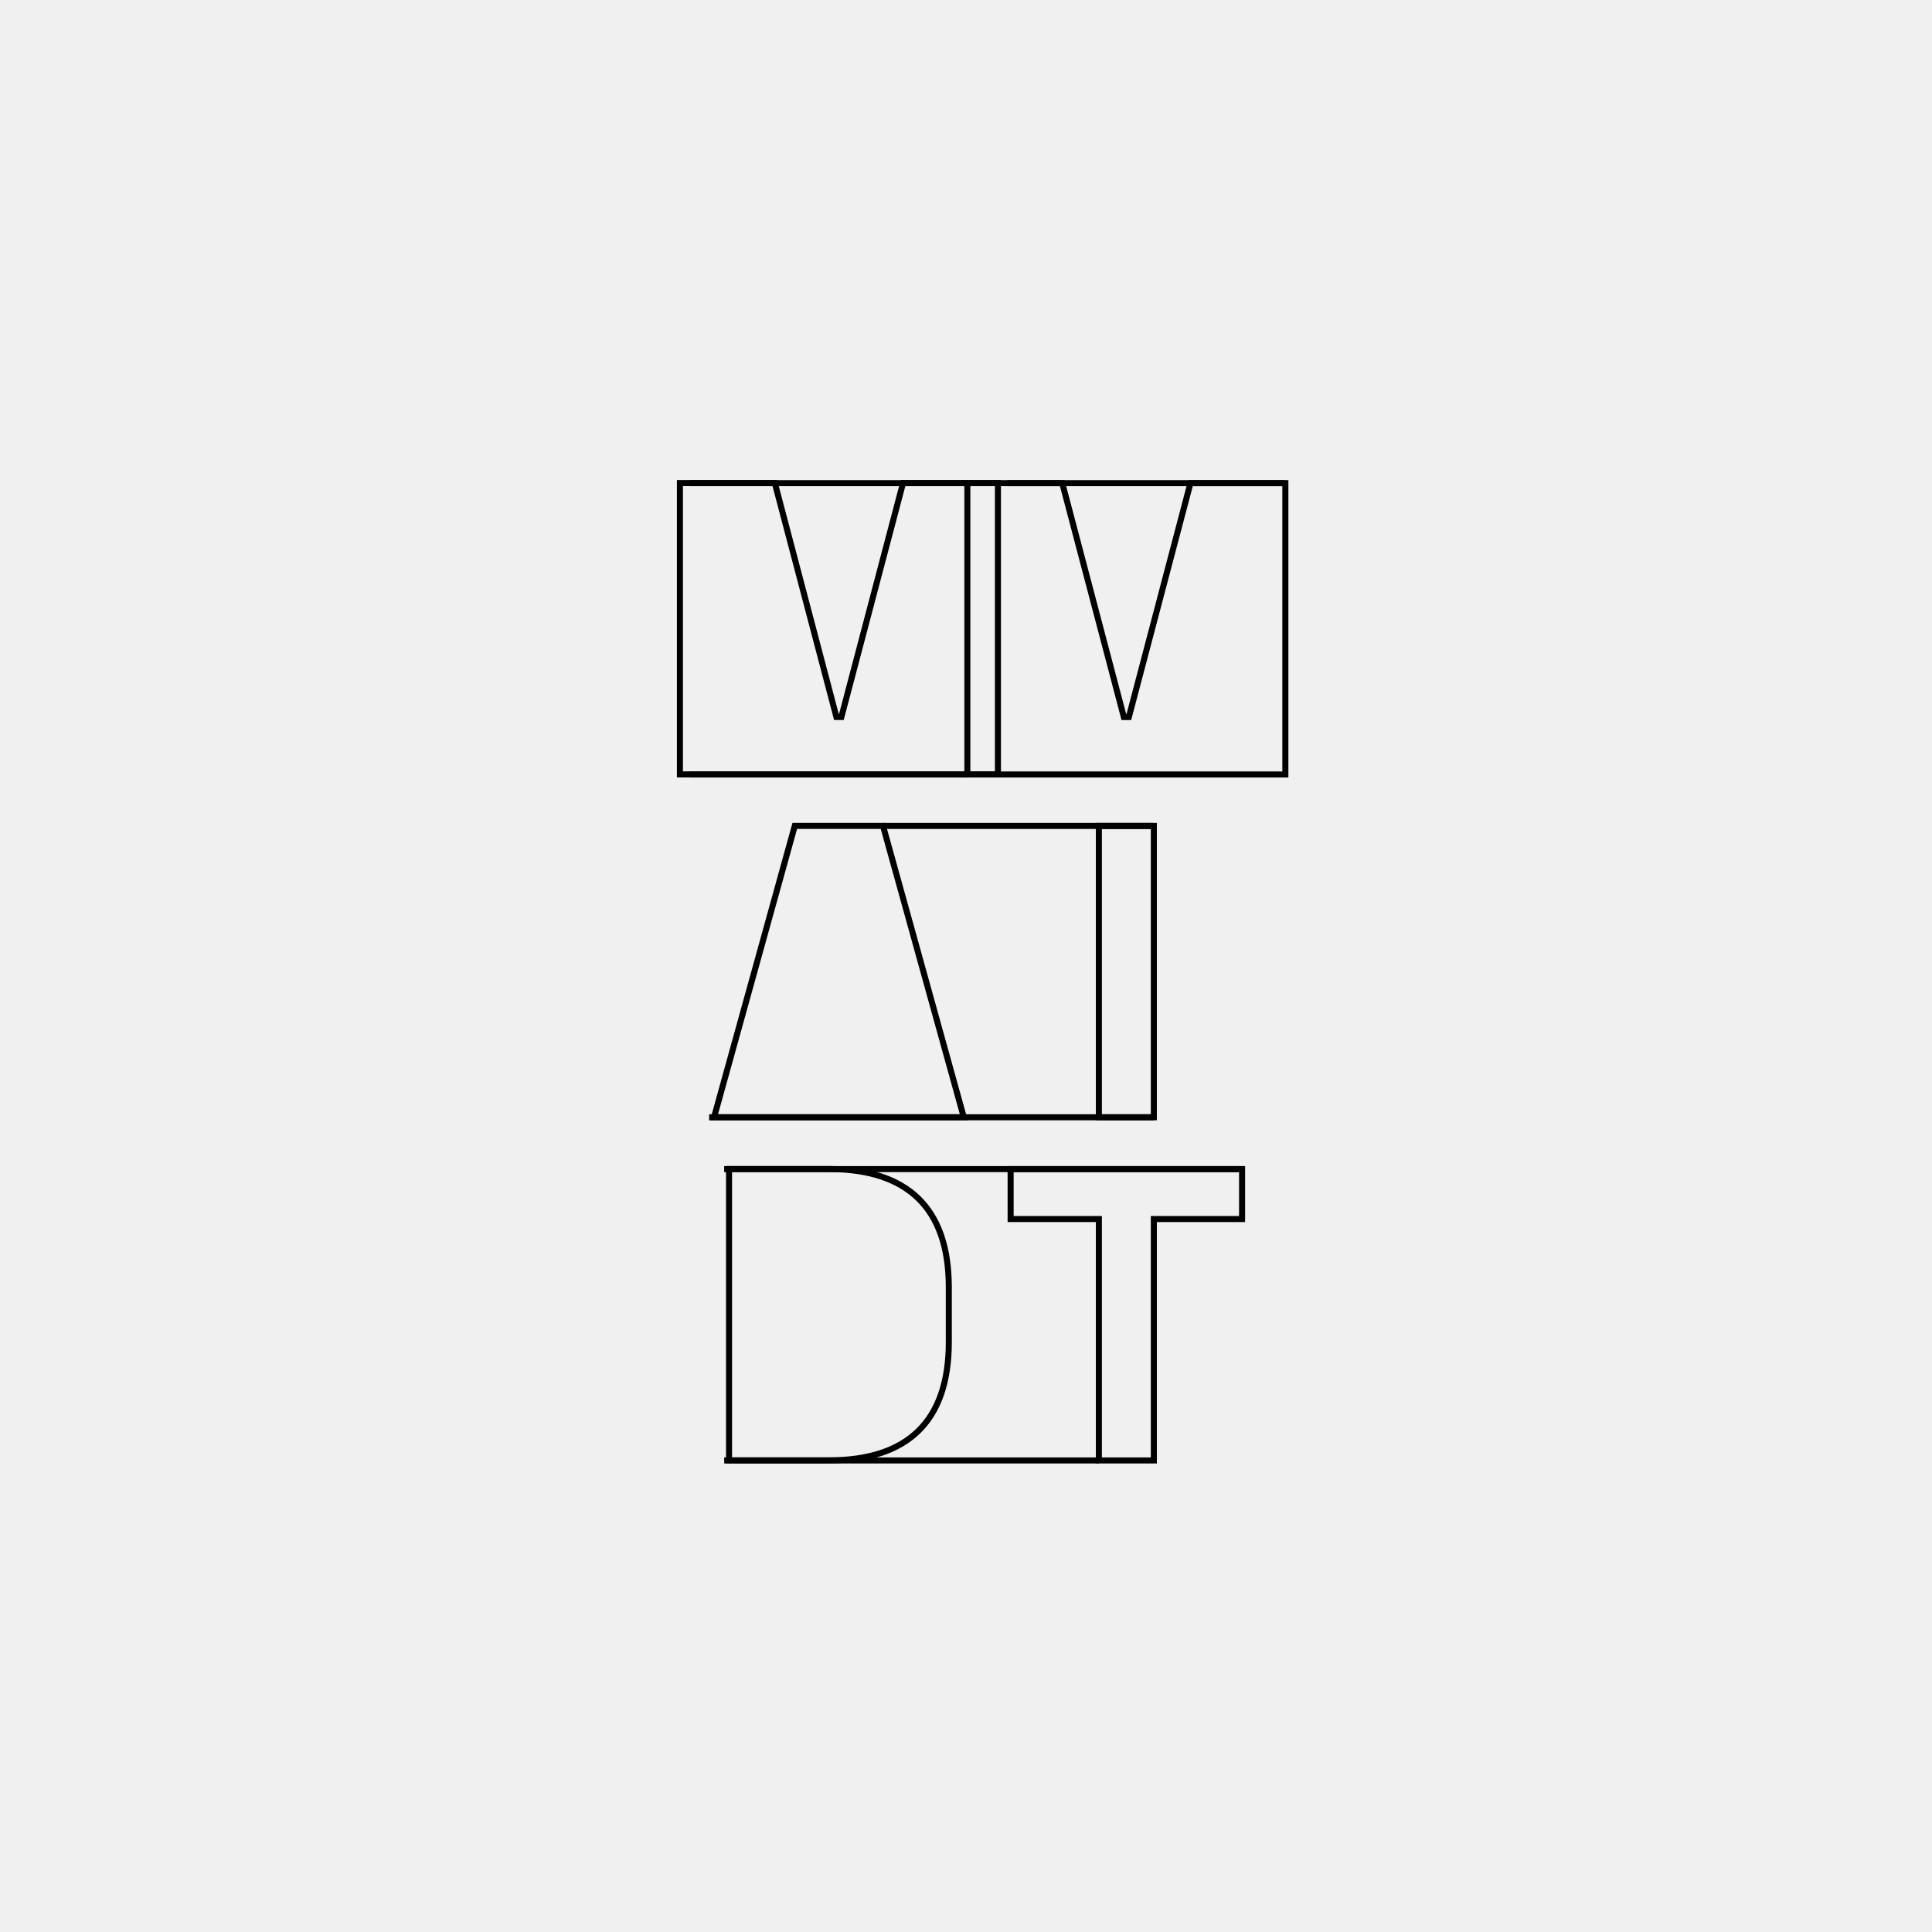
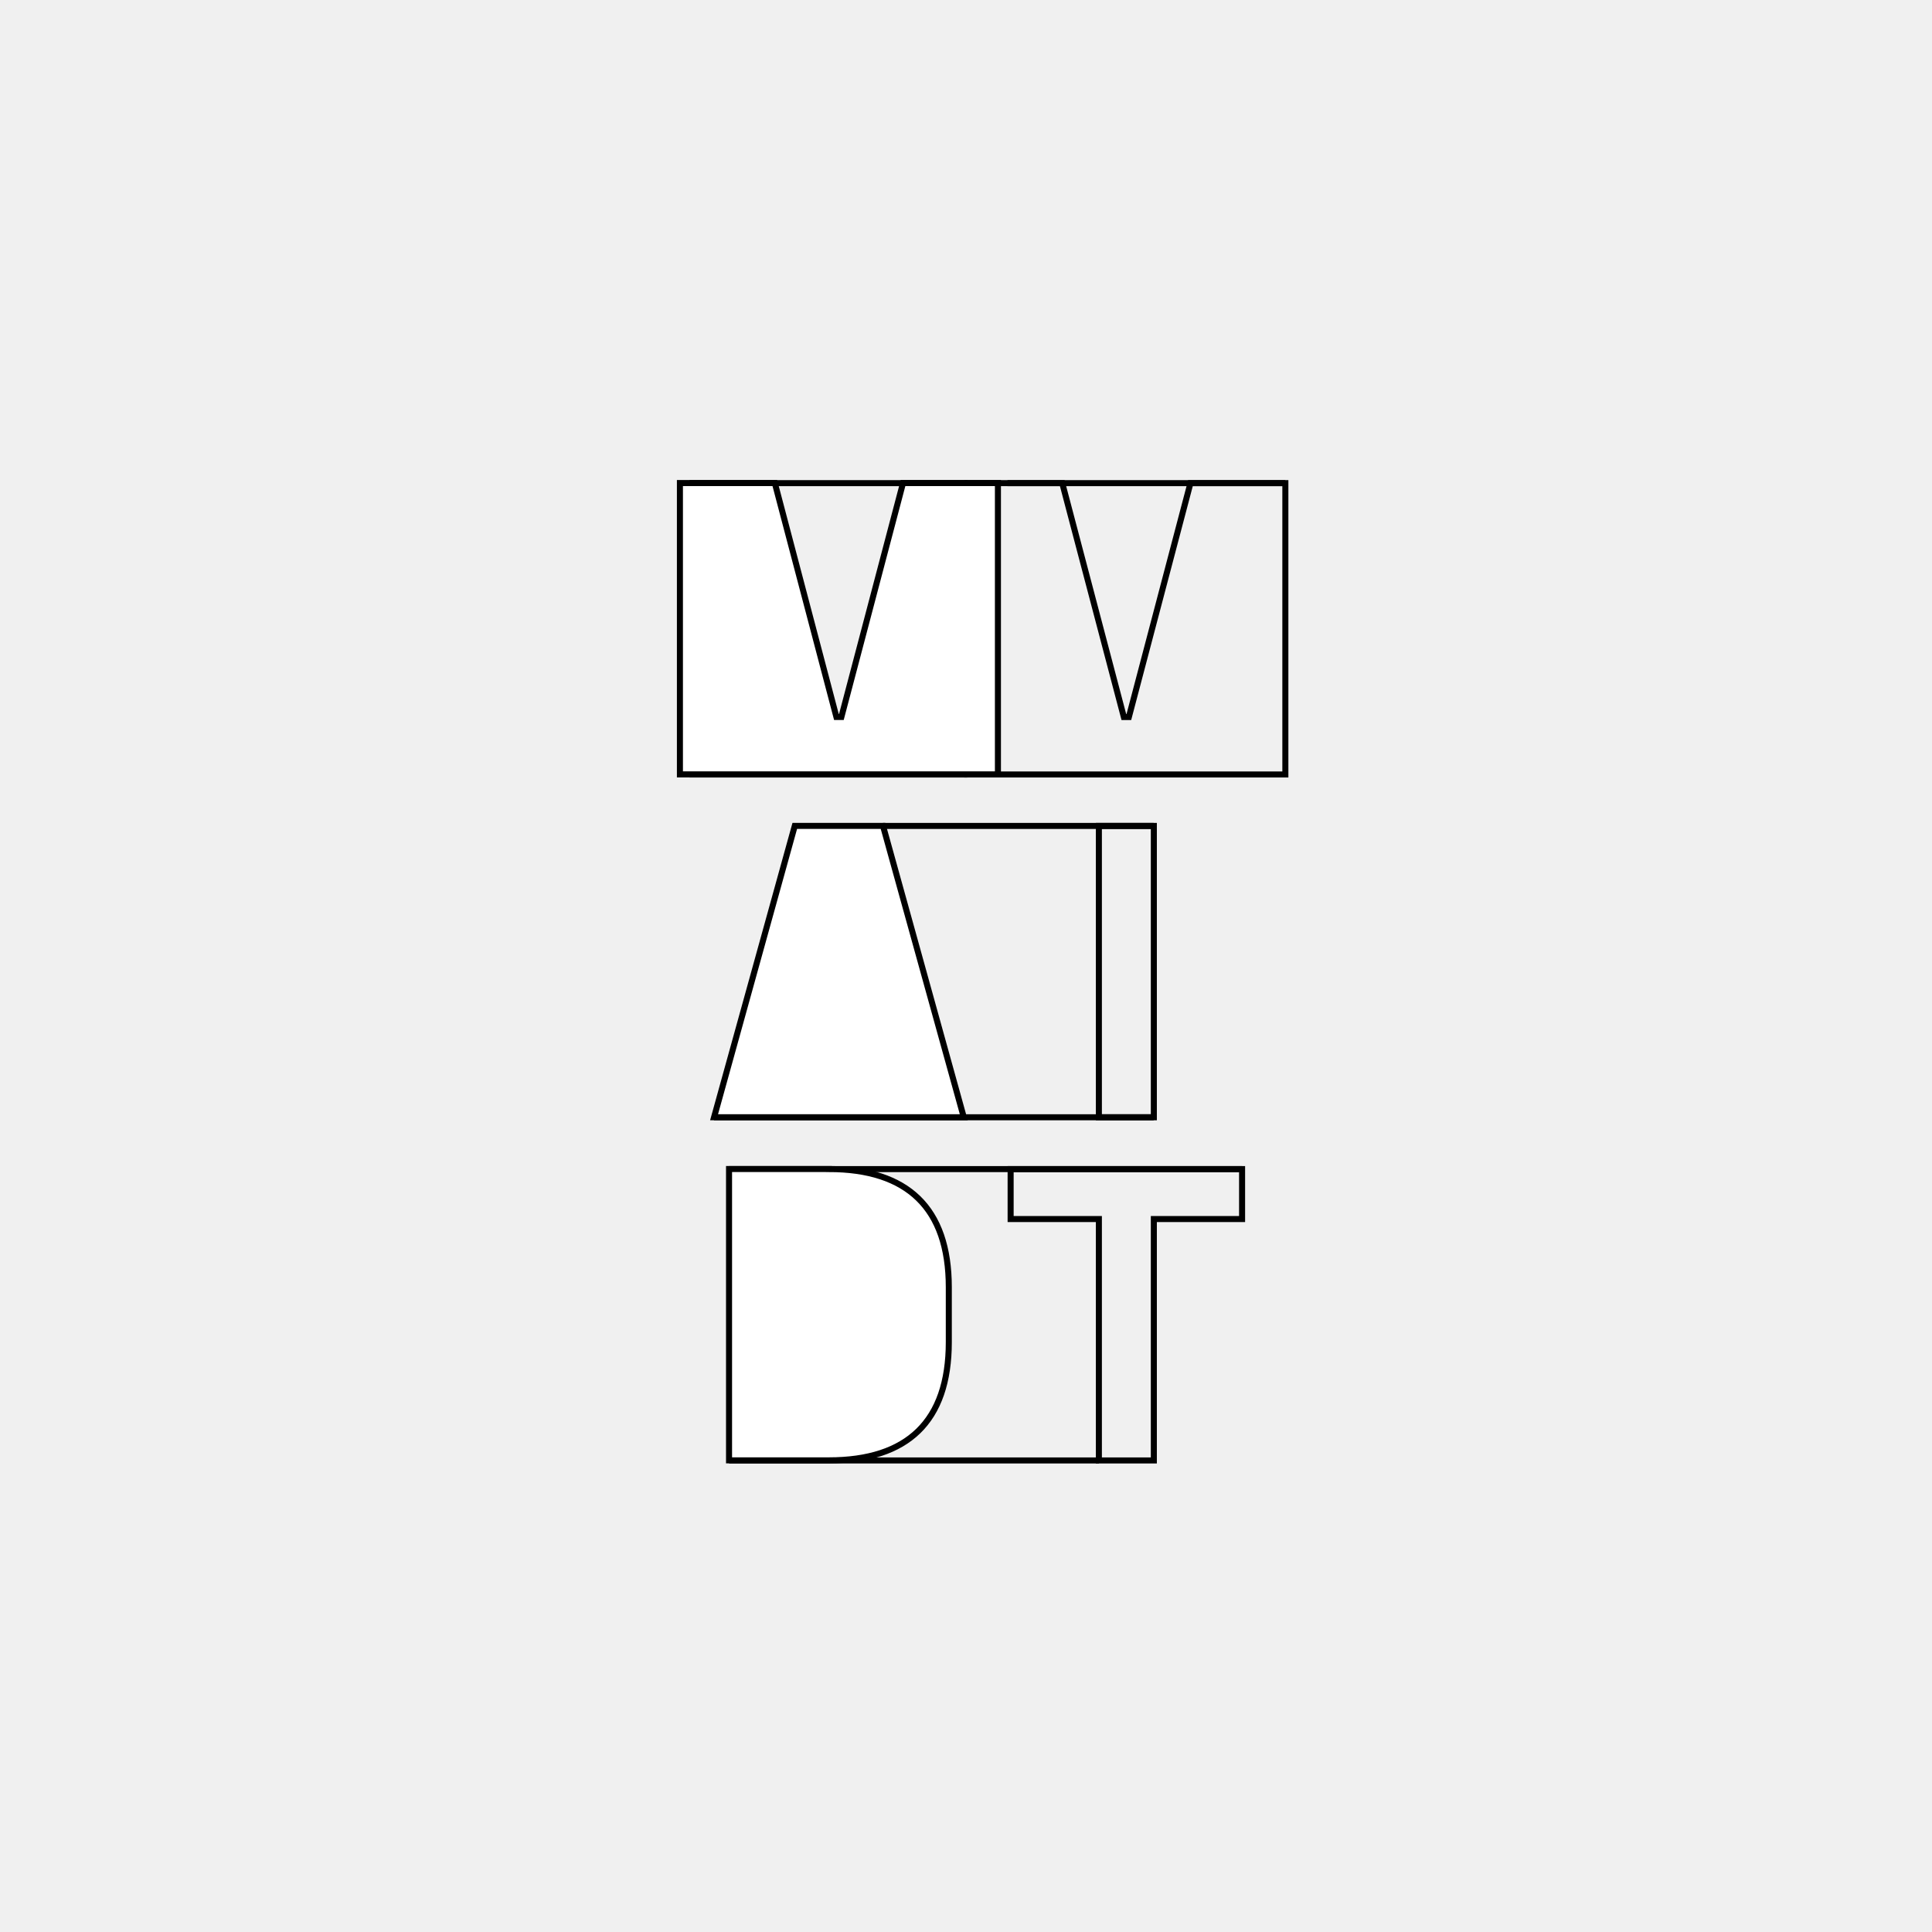
<svg xmlns="http://www.w3.org/2000/svg" id="Layer_1" viewBox="0 0 400 400">
  <defs>
-     <style>.cls-1{fill:none;stroke:#000;stroke-miterlimit:10;stroke-width:1.25px;}</style>
+     <style>.cls-1{fill:none;}.cls-1,.cls-2{stroke:#000;stroke-miterlimit:10;stroke-width:1.25px;}.cls-2{fill:#fff;}</style>
  </defs>
  <g>
    <polygon class="cls-1" points="257.16 242.05 257.16 252.39 238.89 252.39 238.89 302.37 227.51 302.37 227.51 252.39 209.24 252.39 209.24 242.05 257.16 242.05" />
    <rect class="cls-1" x="227.51" y="171" width="11.38" height="60.32" />
    <polygon class="cls-1" points="219.93 100.03 232.68 148.45 233.72 148.45 246.47 100.03 266.12 100.03 266.12 160.35 255.09 160.35 241.56 160.35 224.84 160.35 211.31 160.35 200.28 160.35 200.28 100.03 219.93 100.03" />
  </g>
-   <path class="cls-1" d="M227.51,302.37h-77.57m107.22-60.32h-85.54m37.62,0h-59.31m77.57-10.73h-80.68m92.05,0h-39.35m39.35-60.32h-56.07m17.46-10.65h-57.51m57.51-60.32h-57.51m123.35,0h-57.51" />
+   <path class="cls-1" d="M227.51,302.37h-76.57m106.22-60.32h-85.54m37.62,0h-58.31m76.57-10.73h-79.68m91.05,0h-39.35m39.35-60.32h-56.07m17.46-10.65h-57.51m57.51-60.32h-57.51m123.35,0h-57.51" />
  <g>
-     <path class="cls-1" d="M171.62,242.04c16.2,0,24.82,8.01,24.82,24.47v11.37c0,16.46-8.62,24.47-24.82,24.47h-20.68v-60.32h20.68Z" />
-     <polygon class="cls-1" points="182.82 170.99 199.54 231.31 187.82 231.31 159.55 231.31 147.84 231.31 164.55 170.99 182.82 170.99" />
-     <polygon class="cls-1" points="160.42 100.01 173.17 148.44 174.2 148.44 186.96 100.01 206.61 100.01 206.61 160.33 195.58 160.33 182.05 160.33 165.33 160.33 151.8 160.33 140.77 160.33 140.77 100.01 160.42 100.01" />
+     <path class="cls-2" d="M171.62,242.04c16.2,0,24.82,8.01,24.82,24.47v11.37c0,16.46-8.62,24.47-24.82,24.47h-20.68v-60.32h20.68Z" />
+     <polygon class="cls-2" points="182.82 170.99 199.54 231.31 187.82 231.31 159.55 231.31 147.84 231.31 164.55 170.99 182.82 170.99" />
+     <polygon class="cls-2" points="160.42 100.01 173.17 148.44 174.2 148.44 186.96 100.01 206.61 100.01 206.61 160.33 195.58 160.33 182.05 160.33 165.33 160.33 151.8 160.33 140.77 160.33 140.77 100.01 160.42 100.01" />
  </g>
</svg>
